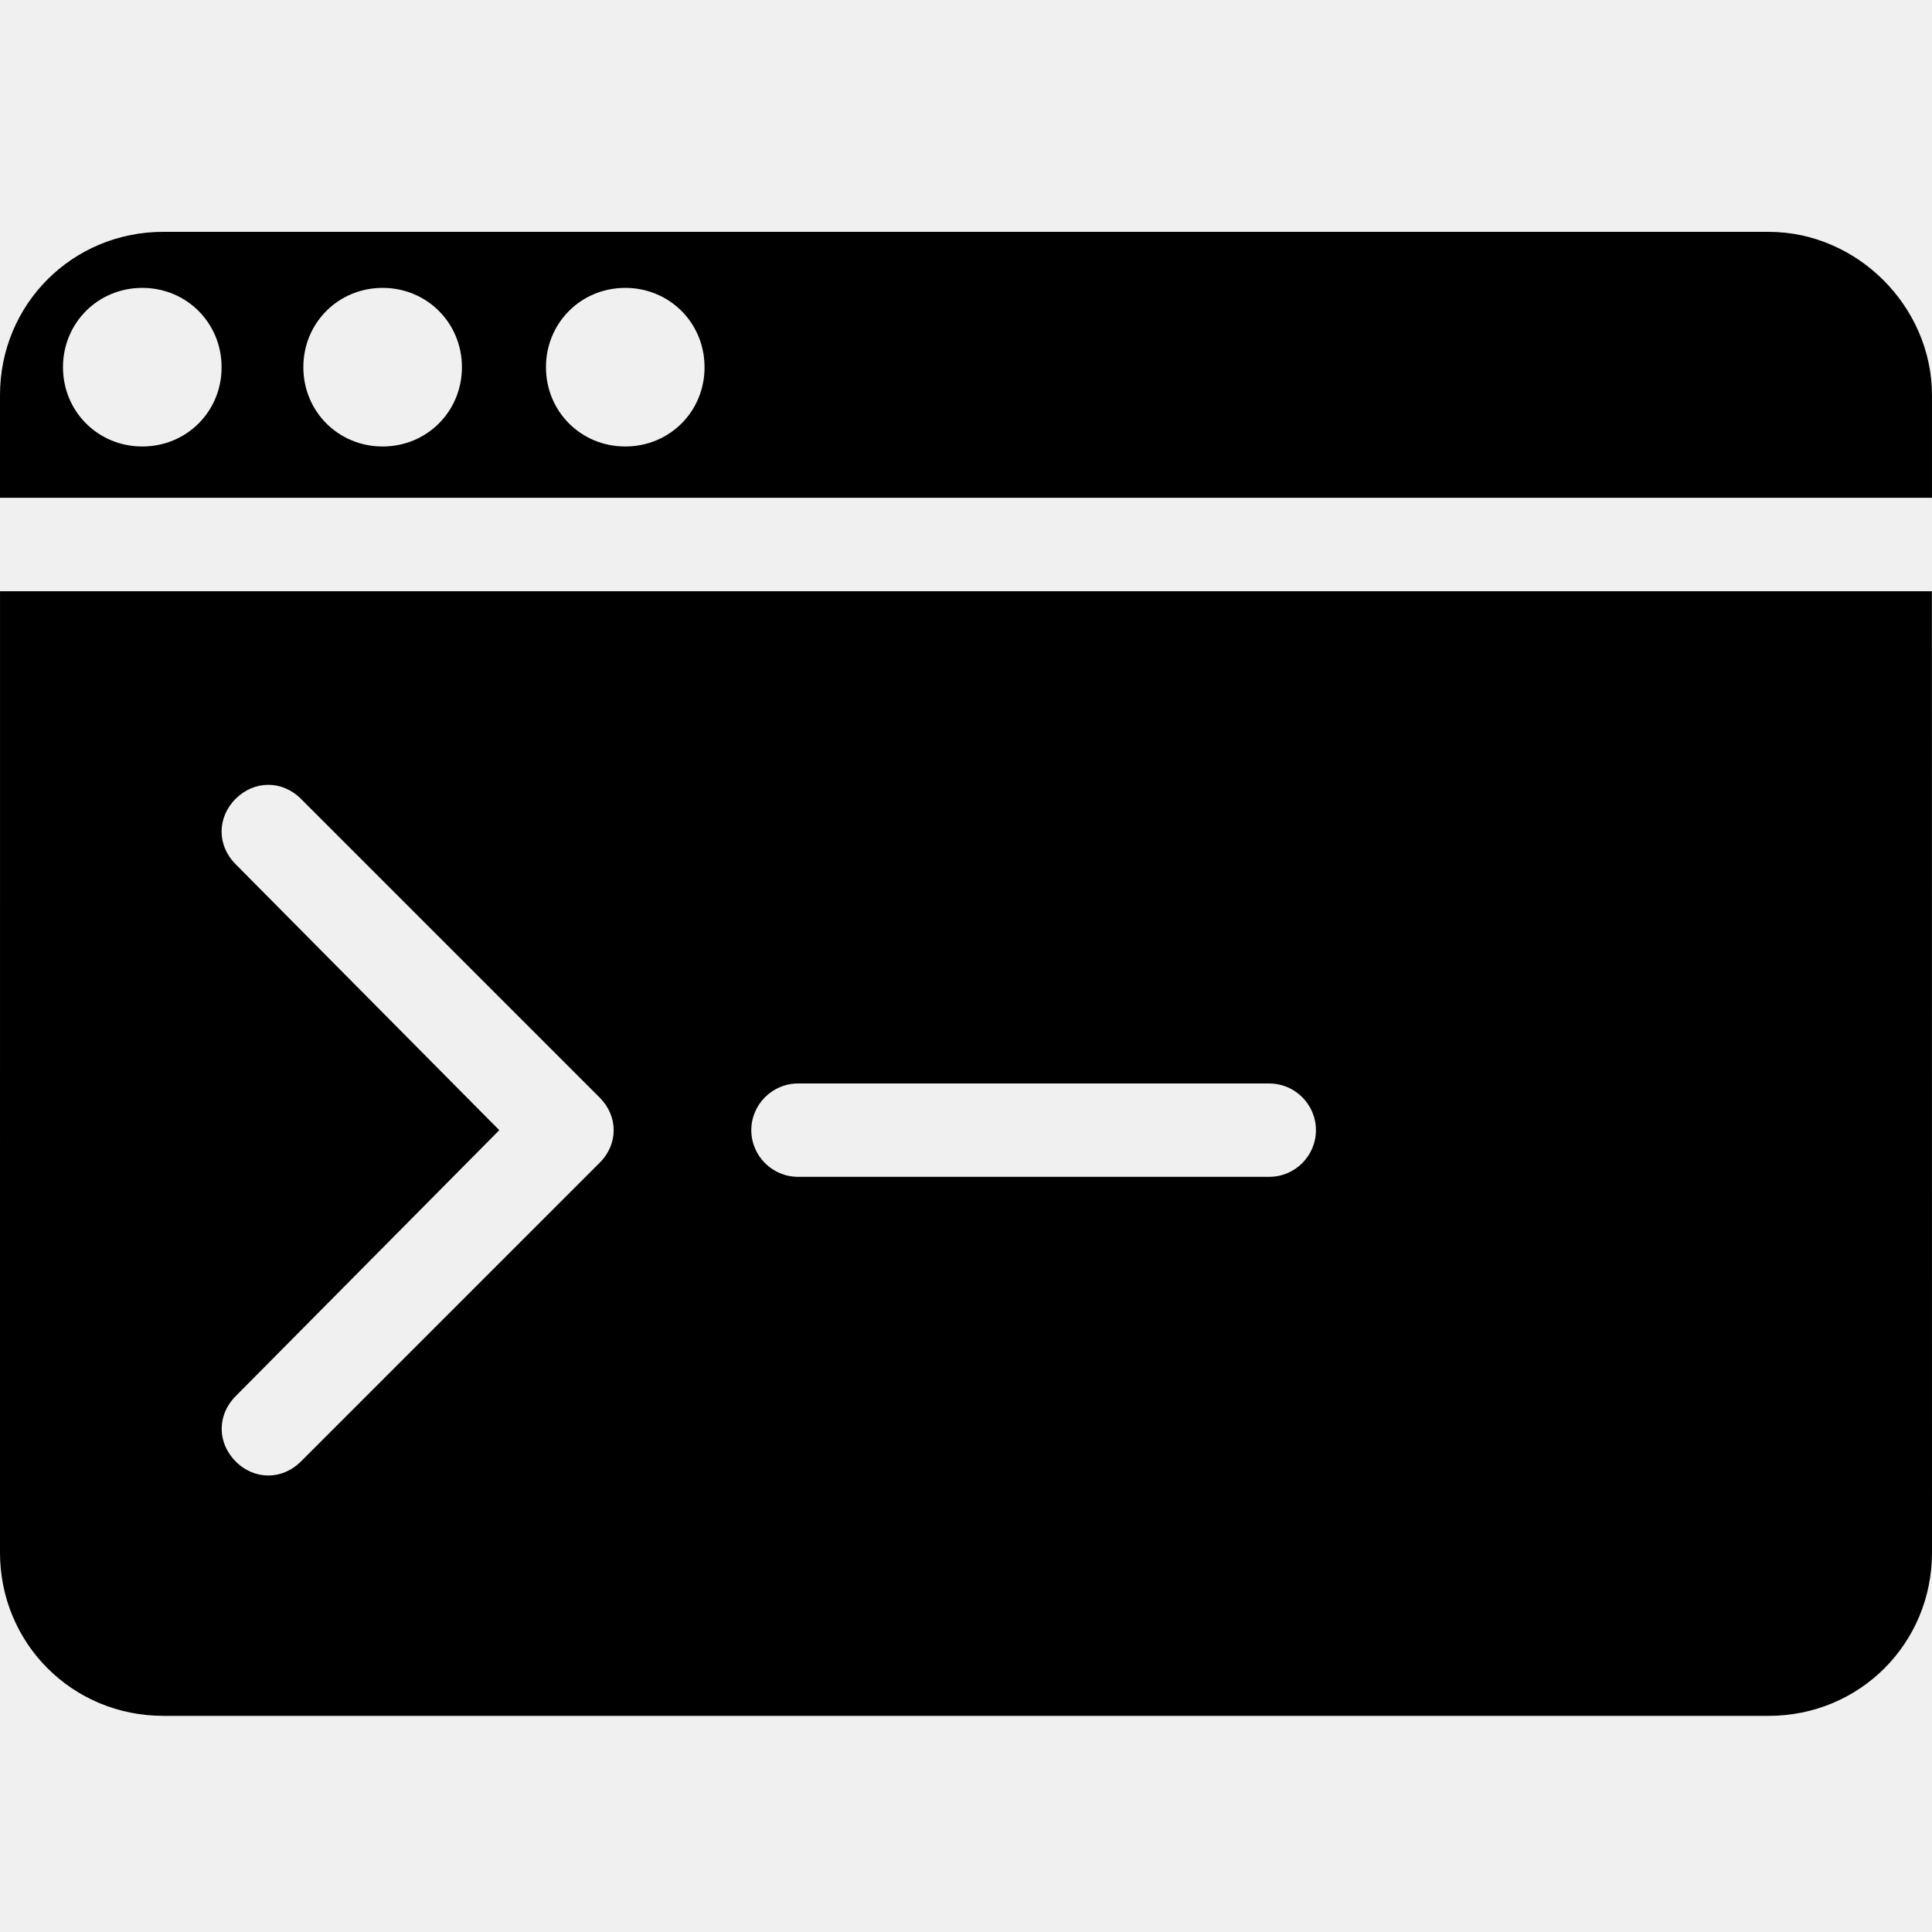
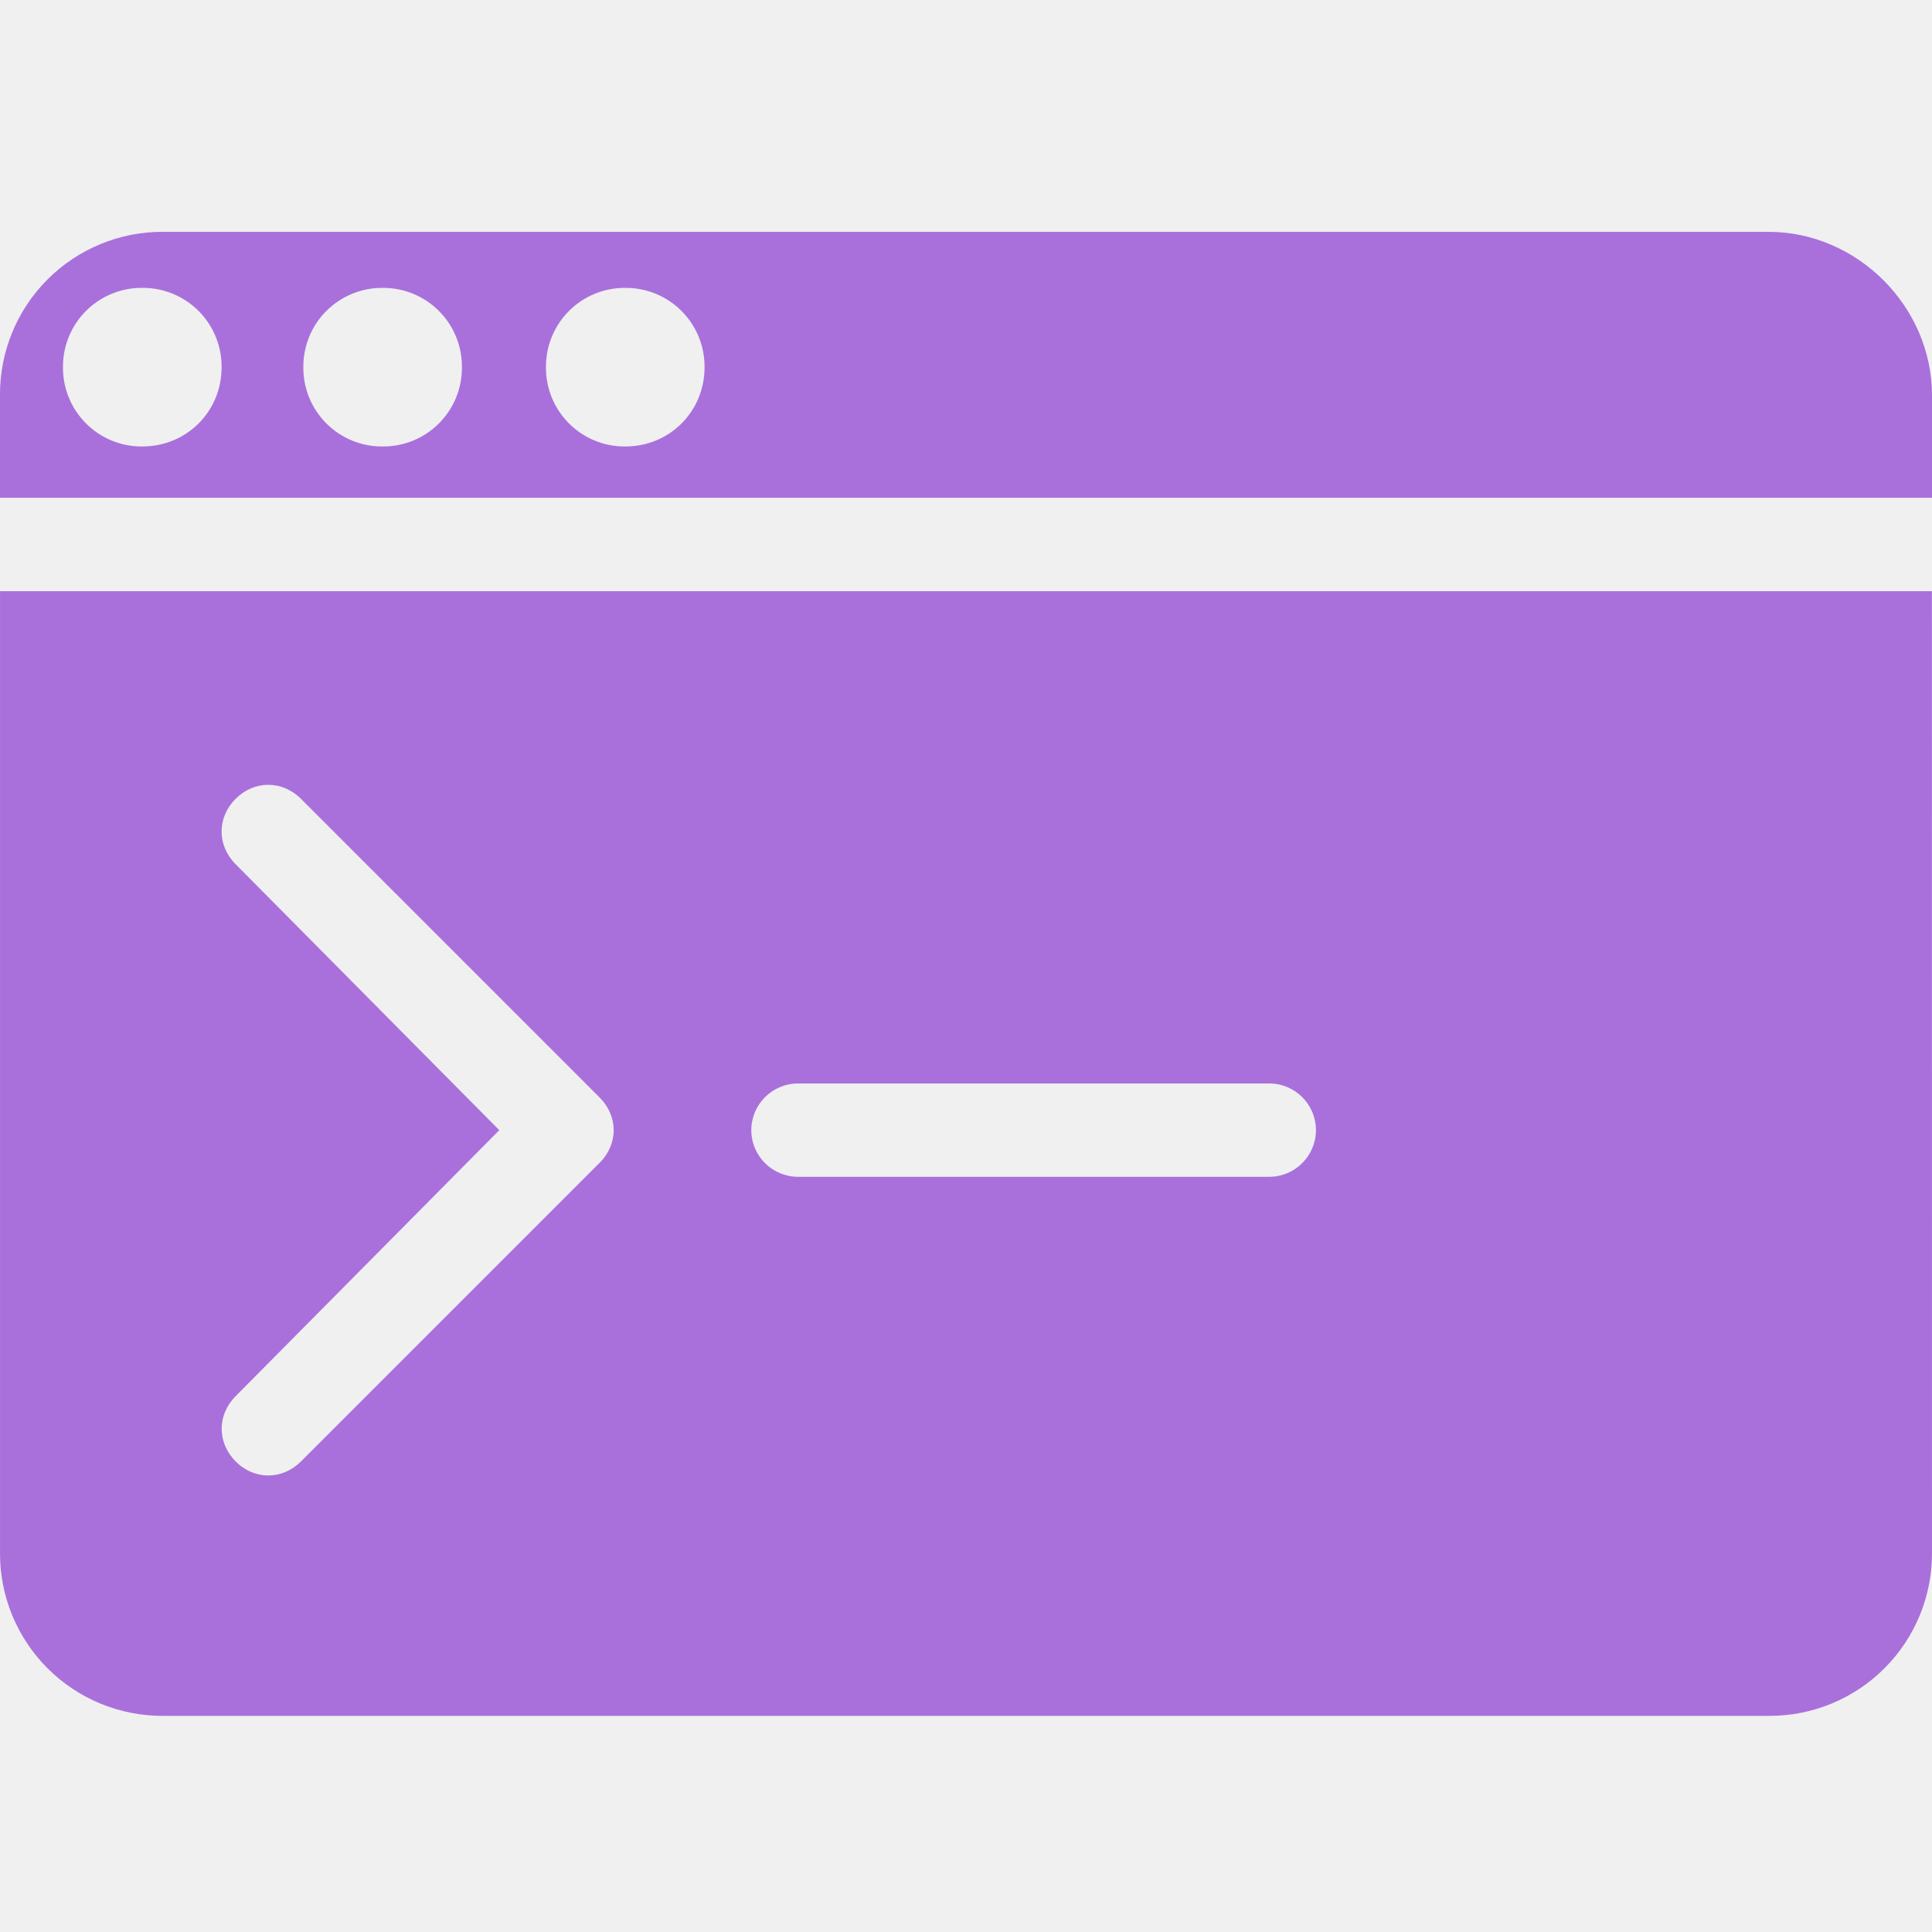
- <svg xmlns="http://www.w3.org/2000/svg" width="100" height="100" viewBox="0 0 100 100" fill="none">
-   <g clip-path="url(#clip0)">
-     <path d="M0 80.359C0 85.067 3.746 88.812 8.454 88.812H91.546C96.254 88.812 100 85.067 100 80.359L99.995 30.602H0.001L0 80.359ZM41.303 56.081H65.697C67.028 56.081 68.113 57.166 68.113 58.497C68.113 59.827 67.028 60.912 65.697 60.912H41.303C39.972 60.912 38.887 59.827 38.887 58.497C38.887 57.171 39.972 56.081 41.303 56.081V56.081ZM12.195 44.731C11.228 43.764 11.228 42.315 12.195 41.348C13.162 40.381 14.61 40.381 15.577 41.348L31.037 56.808C31.518 57.289 31.764 57.893 31.764 58.497C31.764 59.101 31.523 59.705 31.037 60.186L15.577 75.646C15.096 76.127 14.492 76.372 13.888 76.372C13.285 76.372 12.681 76.132 12.2 75.646C11.232 74.678 11.232 73.23 12.2 72.263L25.843 58.498L12.195 44.731Z" fill="black" />
-     <path d="M91.54 12H8.454C3.746 12 0 15.746 0 20.454V25.766H99.999V20.454C99.995 15.864 96.131 12 91.541 12H91.54ZM7.365 23.11C5.072 23.11 3.26 21.298 3.26 19.006C3.26 16.713 5.072 14.901 7.365 14.901C9.657 14.901 11.469 16.713 11.469 19.006C11.474 21.298 9.662 23.11 7.365 23.11V23.11ZM19.805 23.11C17.512 23.11 15.701 21.298 15.701 19.006C15.701 16.713 17.512 14.901 19.805 14.901C22.098 14.901 23.909 16.713 23.909 19.006C23.909 21.298 22.098 23.11 19.805 23.11ZM32.363 23.11C30.07 23.11 28.259 21.298 28.259 19.006C28.259 16.713 30.07 14.901 32.363 14.901C34.656 14.901 36.467 16.713 36.467 19.006C36.472 21.298 34.66 23.11 32.363 23.11Z" fill="black" />
+ <svg xmlns="http://www.w3.org/2000/svg" fill="none" viewBox="0 0 100 100">
+   <g clip-path="url(#clip0)" fill="#A970DC">
+     <path d="M0 80.359a8.404 8.404 0 008.454 8.454h83.092A8.404 8.404 0 00100 80.358l-.005-49.757H.001V80.36zM41.303 56.08h24.394a2.42 2.42 0 012.416 2.416 2.42 2.42 0 01-2.416 2.415H41.303a2.42 2.42 0 01-2.416-2.415 2.423 2.423 0 012.416-2.416zm-29.108-11.35c-.967-.967-.967-2.416 0-3.383.967-.967 2.415-.967 3.382 0l15.46 15.46c.481.481.727 1.085.727 1.689 0 .604-.241 1.208-.727 1.689l-15.46 15.46c-.481.48-1.085.726-1.689.726-.603 0-1.207-.24-1.688-.726-.968-.968-.968-2.416 0-3.383l13.643-13.765L12.195 44.73zM91.54 12H8.454A8.404 8.404 0 000 20.454v5.312h100v-5.312C99.994 15.864 96.13 12 91.54 12zM7.365 23.11a4.071 4.071 0 01-4.105-4.104A4.071 4.071 0 017.365 14.9a4.072 4.072 0 014.104 4.105c.005 2.292-1.807 4.104-4.104 4.104zm12.44 0a4.071 4.071 0 01-4.104-4.104 4.072 4.072 0 014.104-4.105 4.071 4.071 0 014.104 4.105 4.071 4.071 0 01-4.104 4.104zm12.558 0a4.071 4.071 0 01-4.104-4.104 4.072 4.072 0 014.104-4.105 4.072 4.072 0 014.104 4.105c.005 2.292-1.807 4.104-4.104 4.104z" />
  </g>
  <defs>
    <clipPath id="clip0">
-       <rect width="100" height="100" fill="white" />
+       <path fill="A970DC" d="M0 0h100v100H0z" />
    </clipPath>
  </defs>
</svg>
